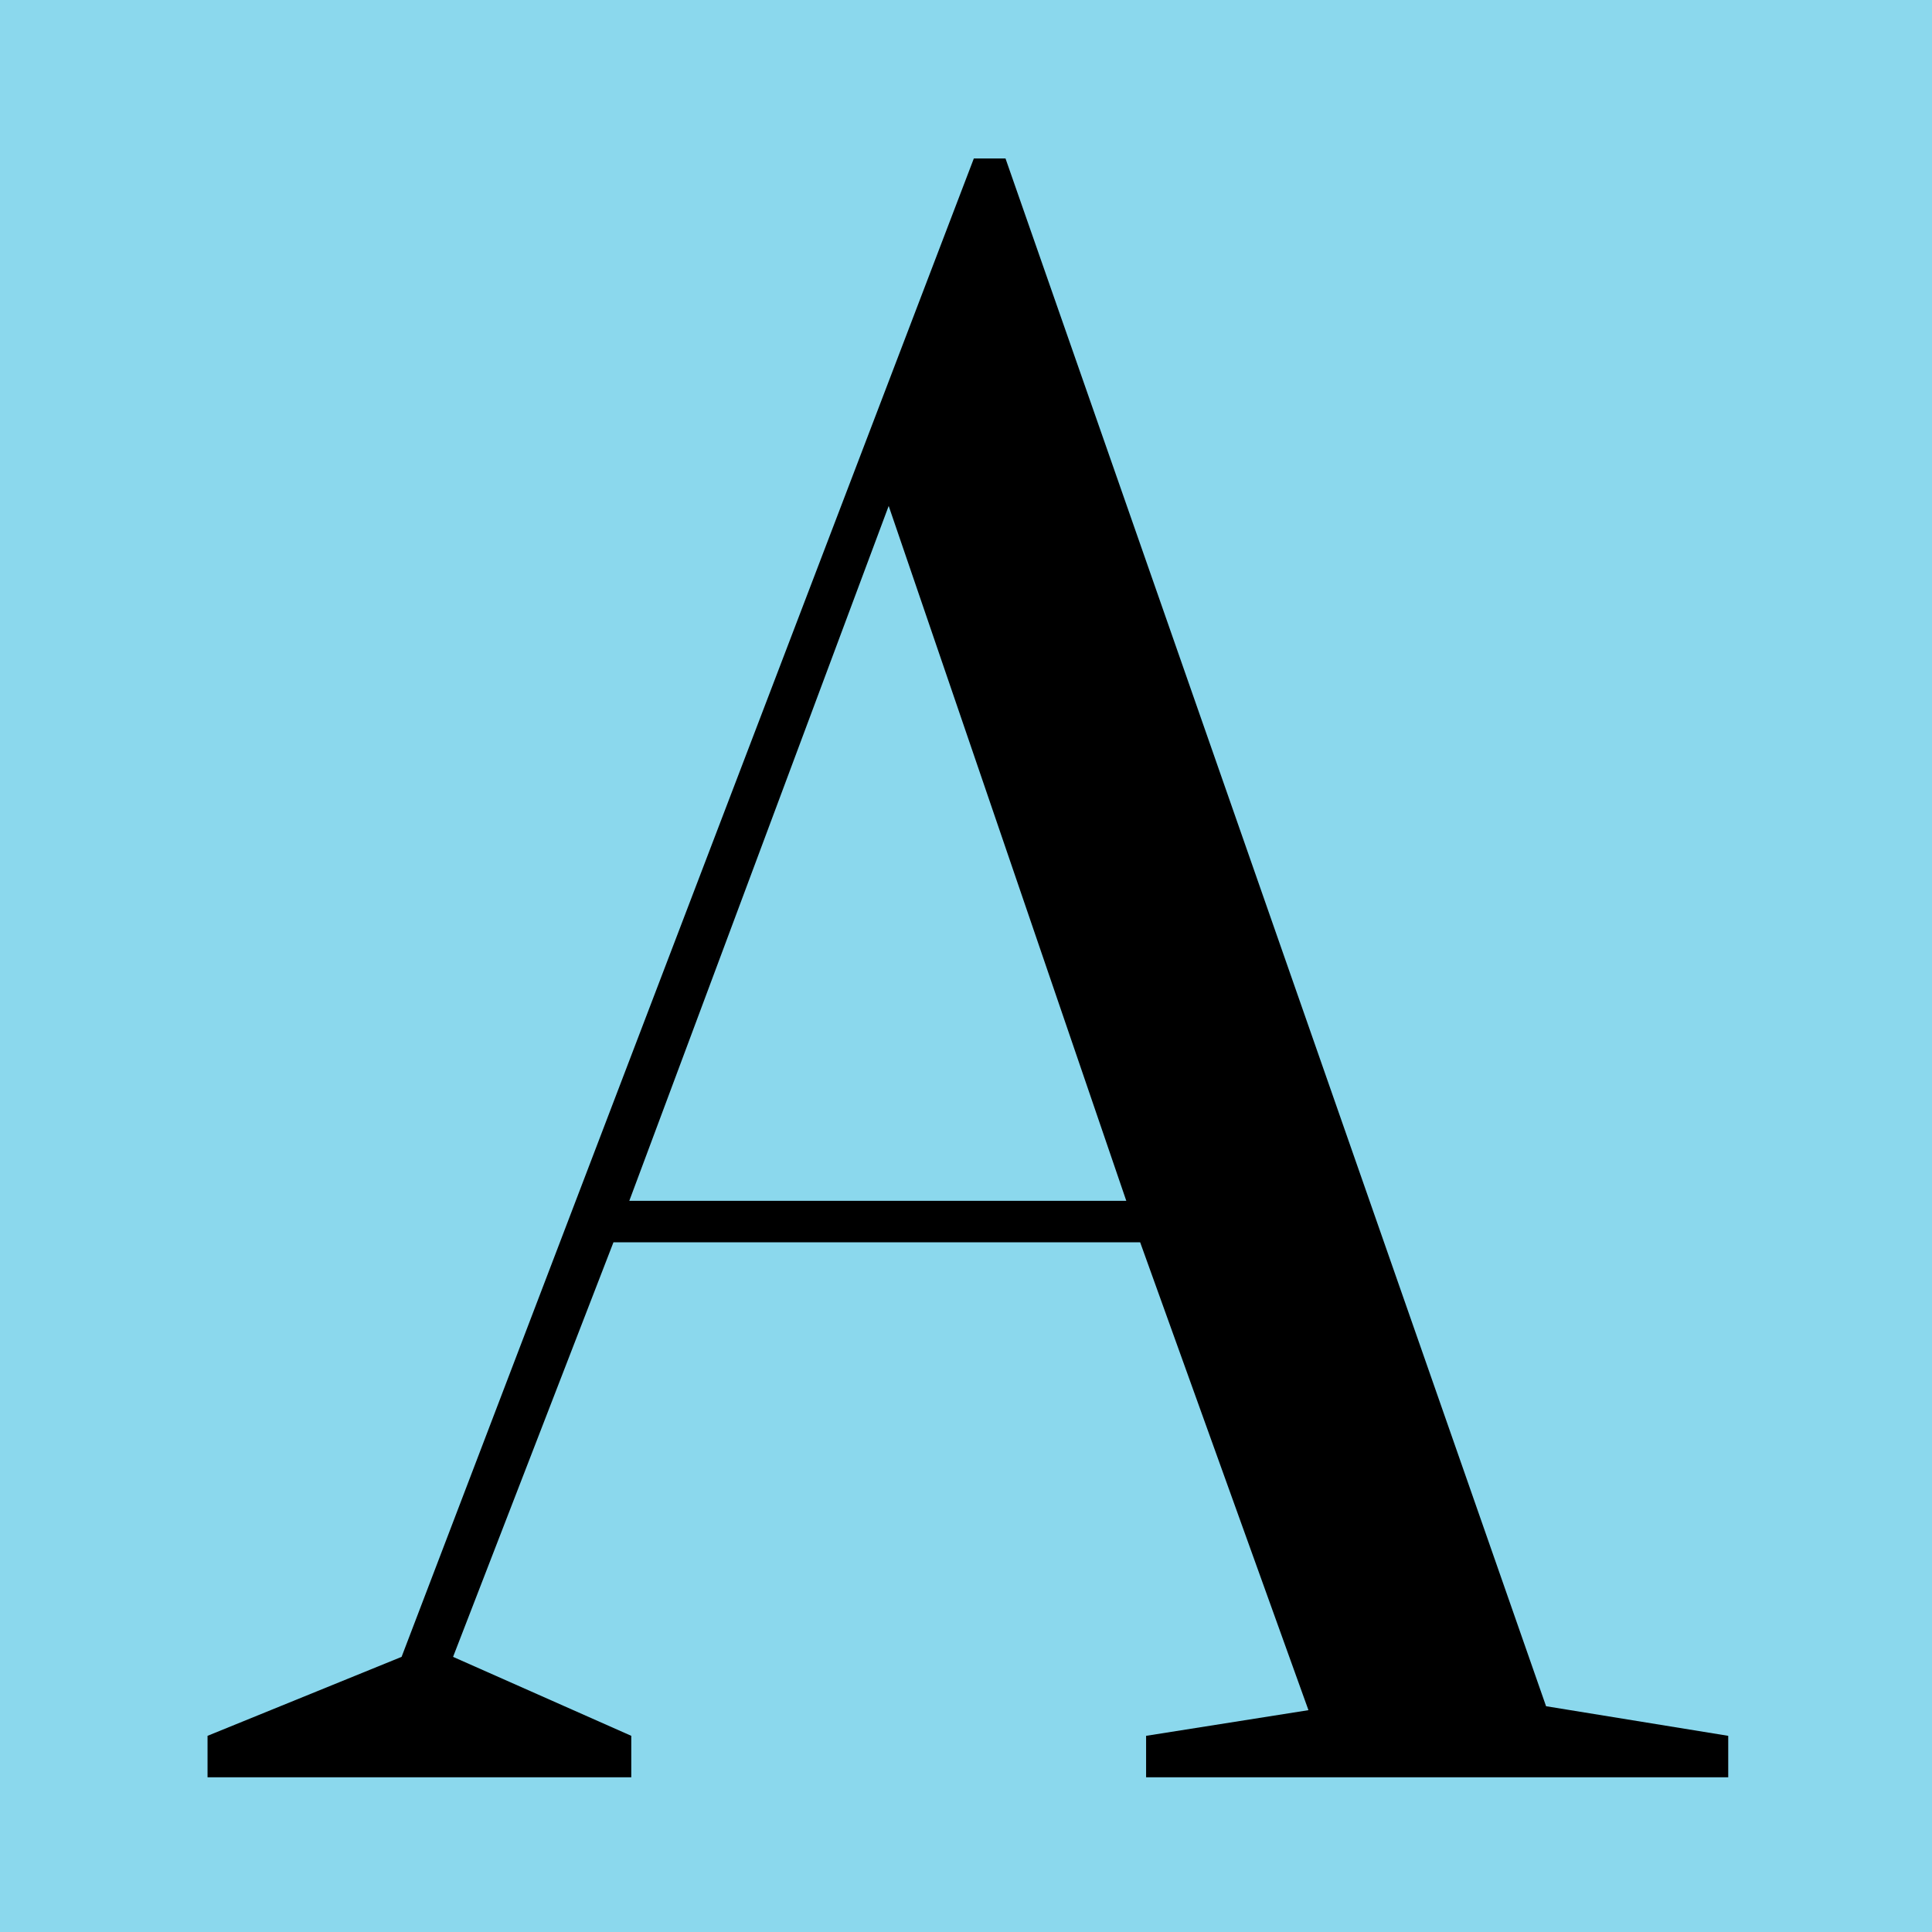
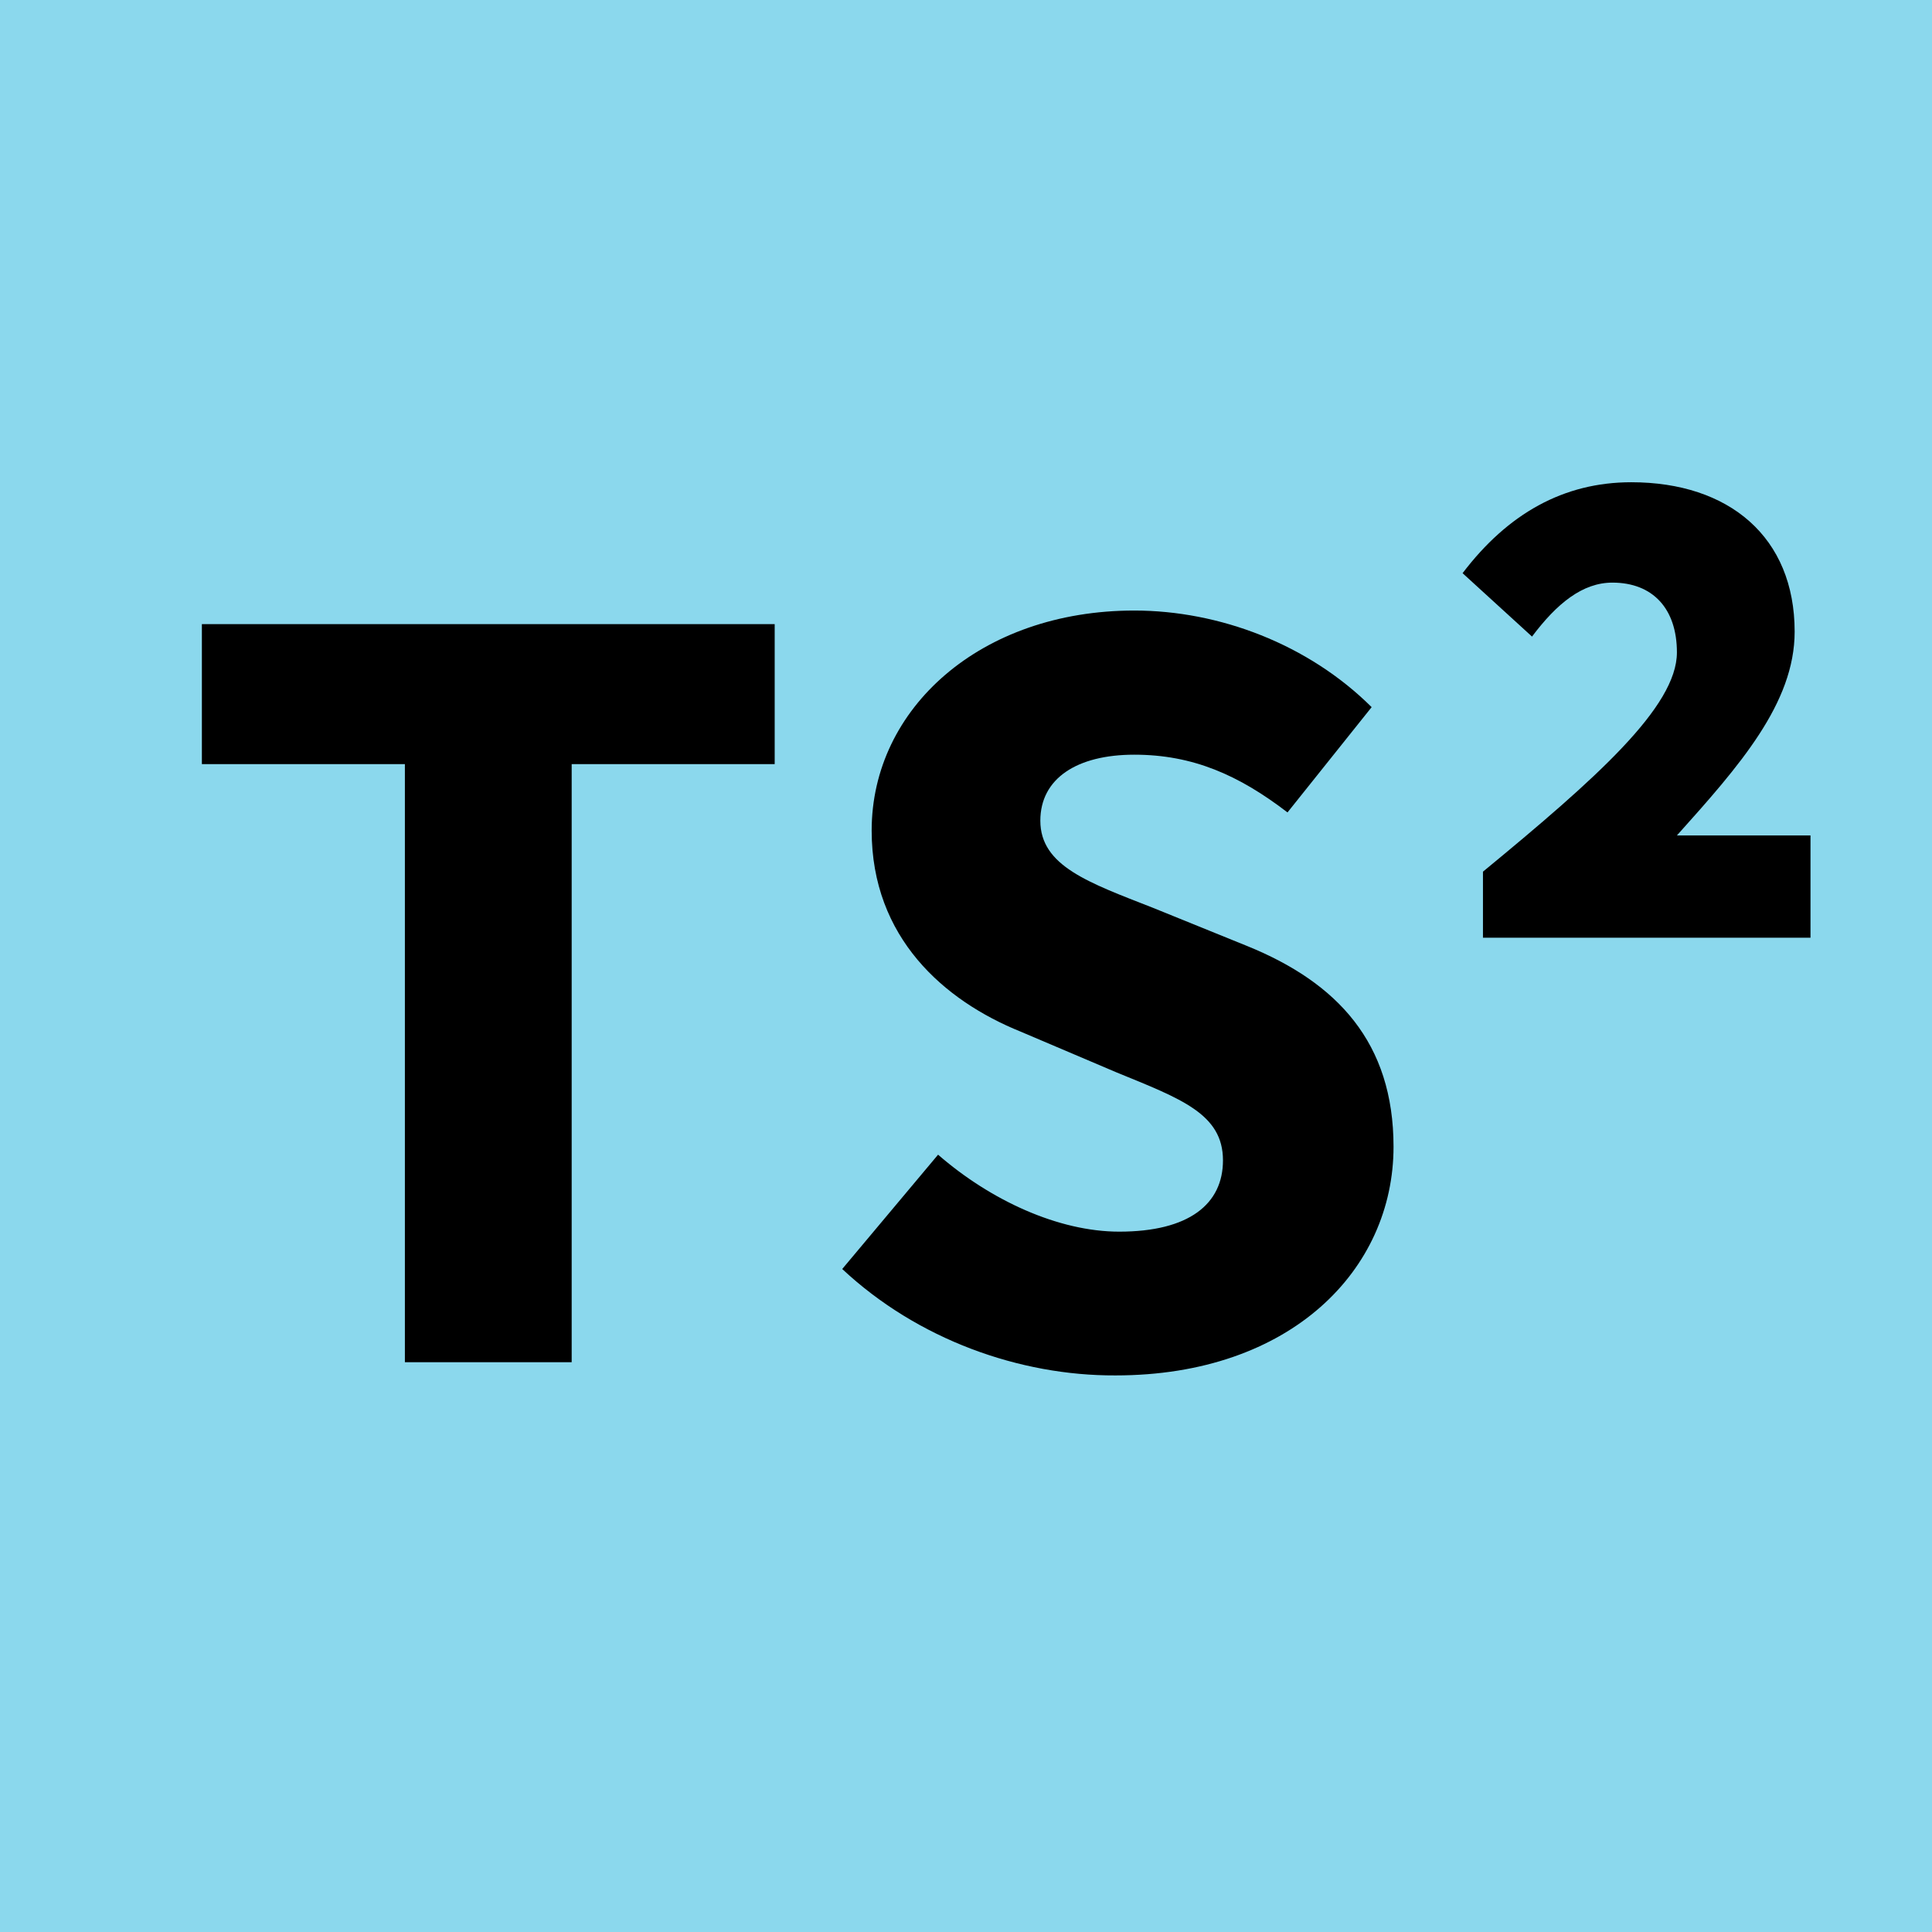
- <svg xmlns="http://www.w3.org/2000/svg" width="512" height="512" viewBox="0 0 512 512" fill="none">
-   <rect width="512" height="512" fill="#8BD8ED" />
-   <path d="M55 471V460.013L106.424 439.087L258.074 42H266.47L409.724 452.166L458 460.013V471H303.727V460.013L346.755 453.212L302.152 329.221H162.572L120.068 439.087L167.294 460.013V471H55ZM166.77 318.234H298.479L235.51 134.078L166.77 318.234Z" fill="black" />
+ <svg xmlns="http://www.w3.org/2000/svg" version="1.1" id="Layer_1" x="0px" y="0px" viewBox="0 0 512 512" style="enable-background:new 0 0 512 512;" xml:space="preserve">
+   <style type="text/css">
+ 	.st0{fill:#8BD8ED;}
+ </style>
+   <rect class="st0" width="512" height="512" />
+   <g>
+     <g>
+       <path d="M107.3,202.5H53.5v-37.1h151.8v37.1h-53.8V361h-44.2V202.5z" />
+       <path d="M223.2,336.3l25.4-30.3c13.9,12.1,31.9,20.4,48,20.4c18.5,0,27.5-7.3,27.5-18.9c0-12.3-11.1-16.3-28.2-23.3l-25.4-10.8    c-20.3-8.2-39.5-24.9-39.5-53.3c0-32.4,28.9-58.3,69.6-58.3c22.5,0,46.1,8.9,62.9,25.6l-22.3,27.9c-12.9-9.9-25.1-15.3-40.6-15.3    c-15.2,0-24.9,6.3-24.9,17.5c0,12,12.8,16.4,29.9,23.1l24.9,10.1c23.9,9.7,38.8,25.6,38.8,53.2c0,32.5-27.1,60.6-73.7,60.6    C270.2,364.6,243.2,355,223.2,336.3z" />
+       <path d="M393,231c30-24.7,51.4-43.7,51.4-58.1c0-11.6-6.4-18.5-17.1-18.5c-7.9,0-14.7,5.5-21.3,14.3l-18.4-16.8    c12-15.8,26.8-24.1,44.7-24.1c25.9,0,43.3,14.5,43.3,39.6c0,19-14.7,35.6-31.2,54h35.4v27.1H393V231z" />
+     </g>
+   </g>
</svg>
